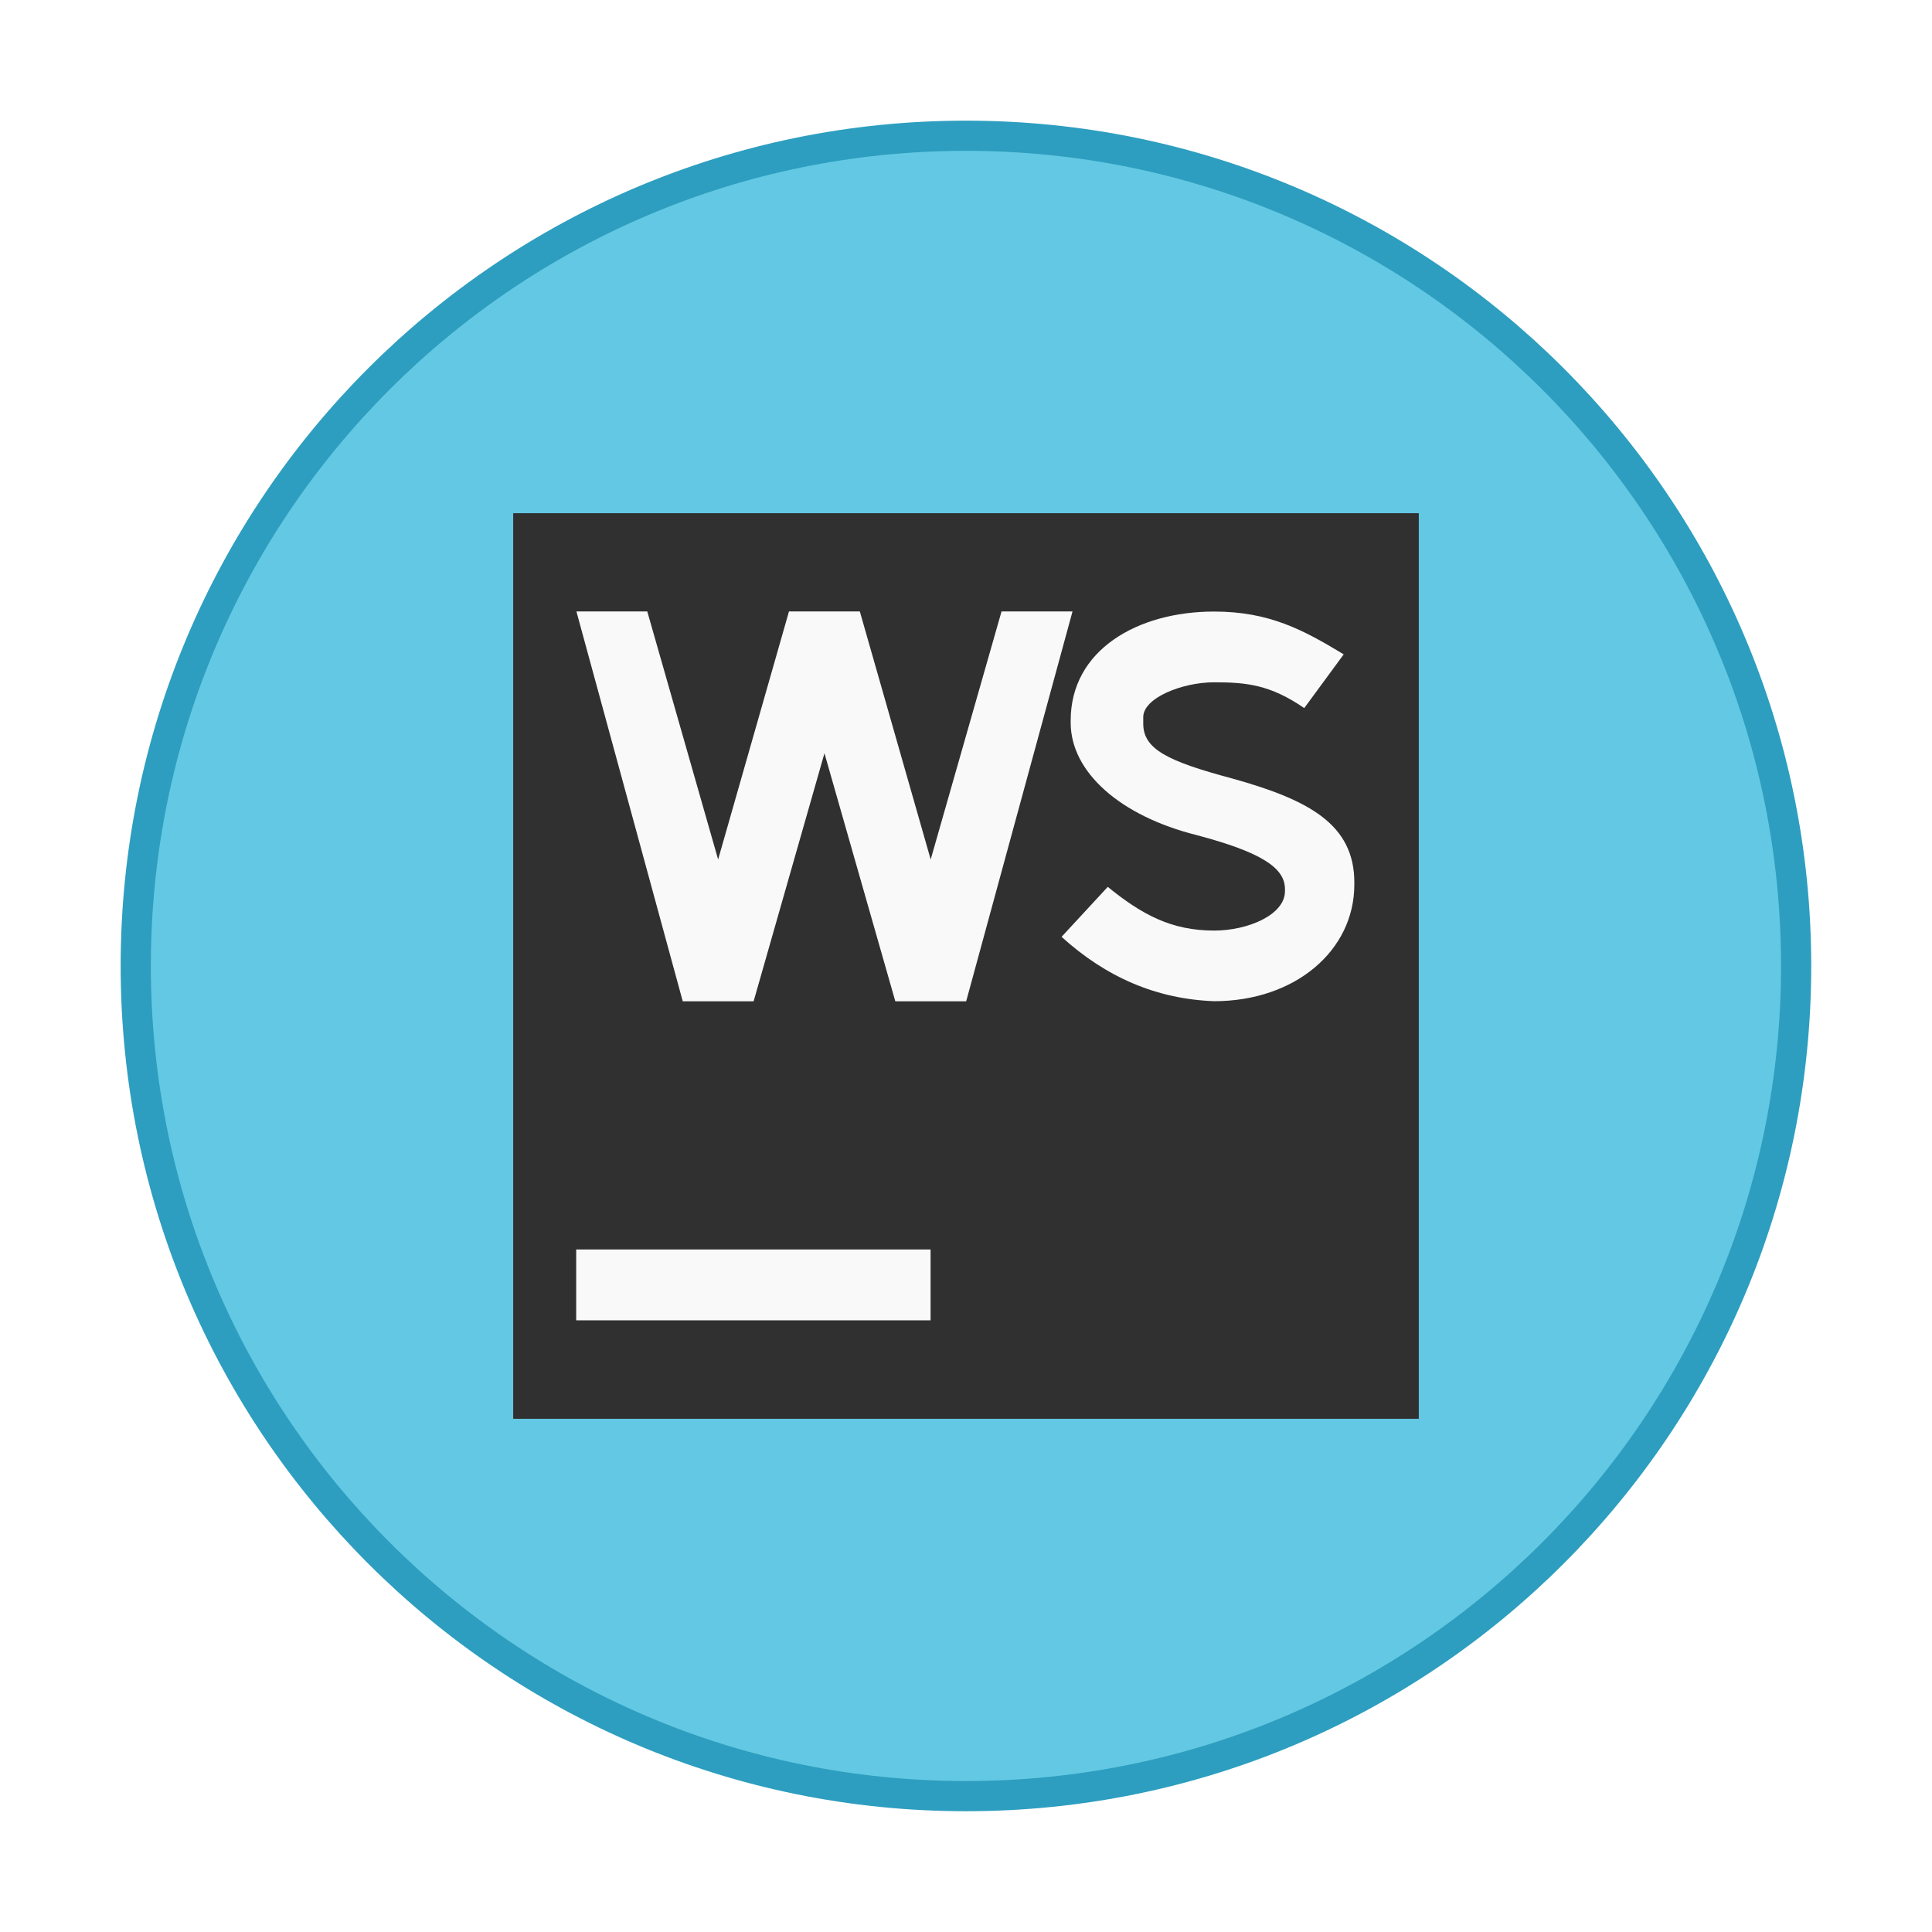
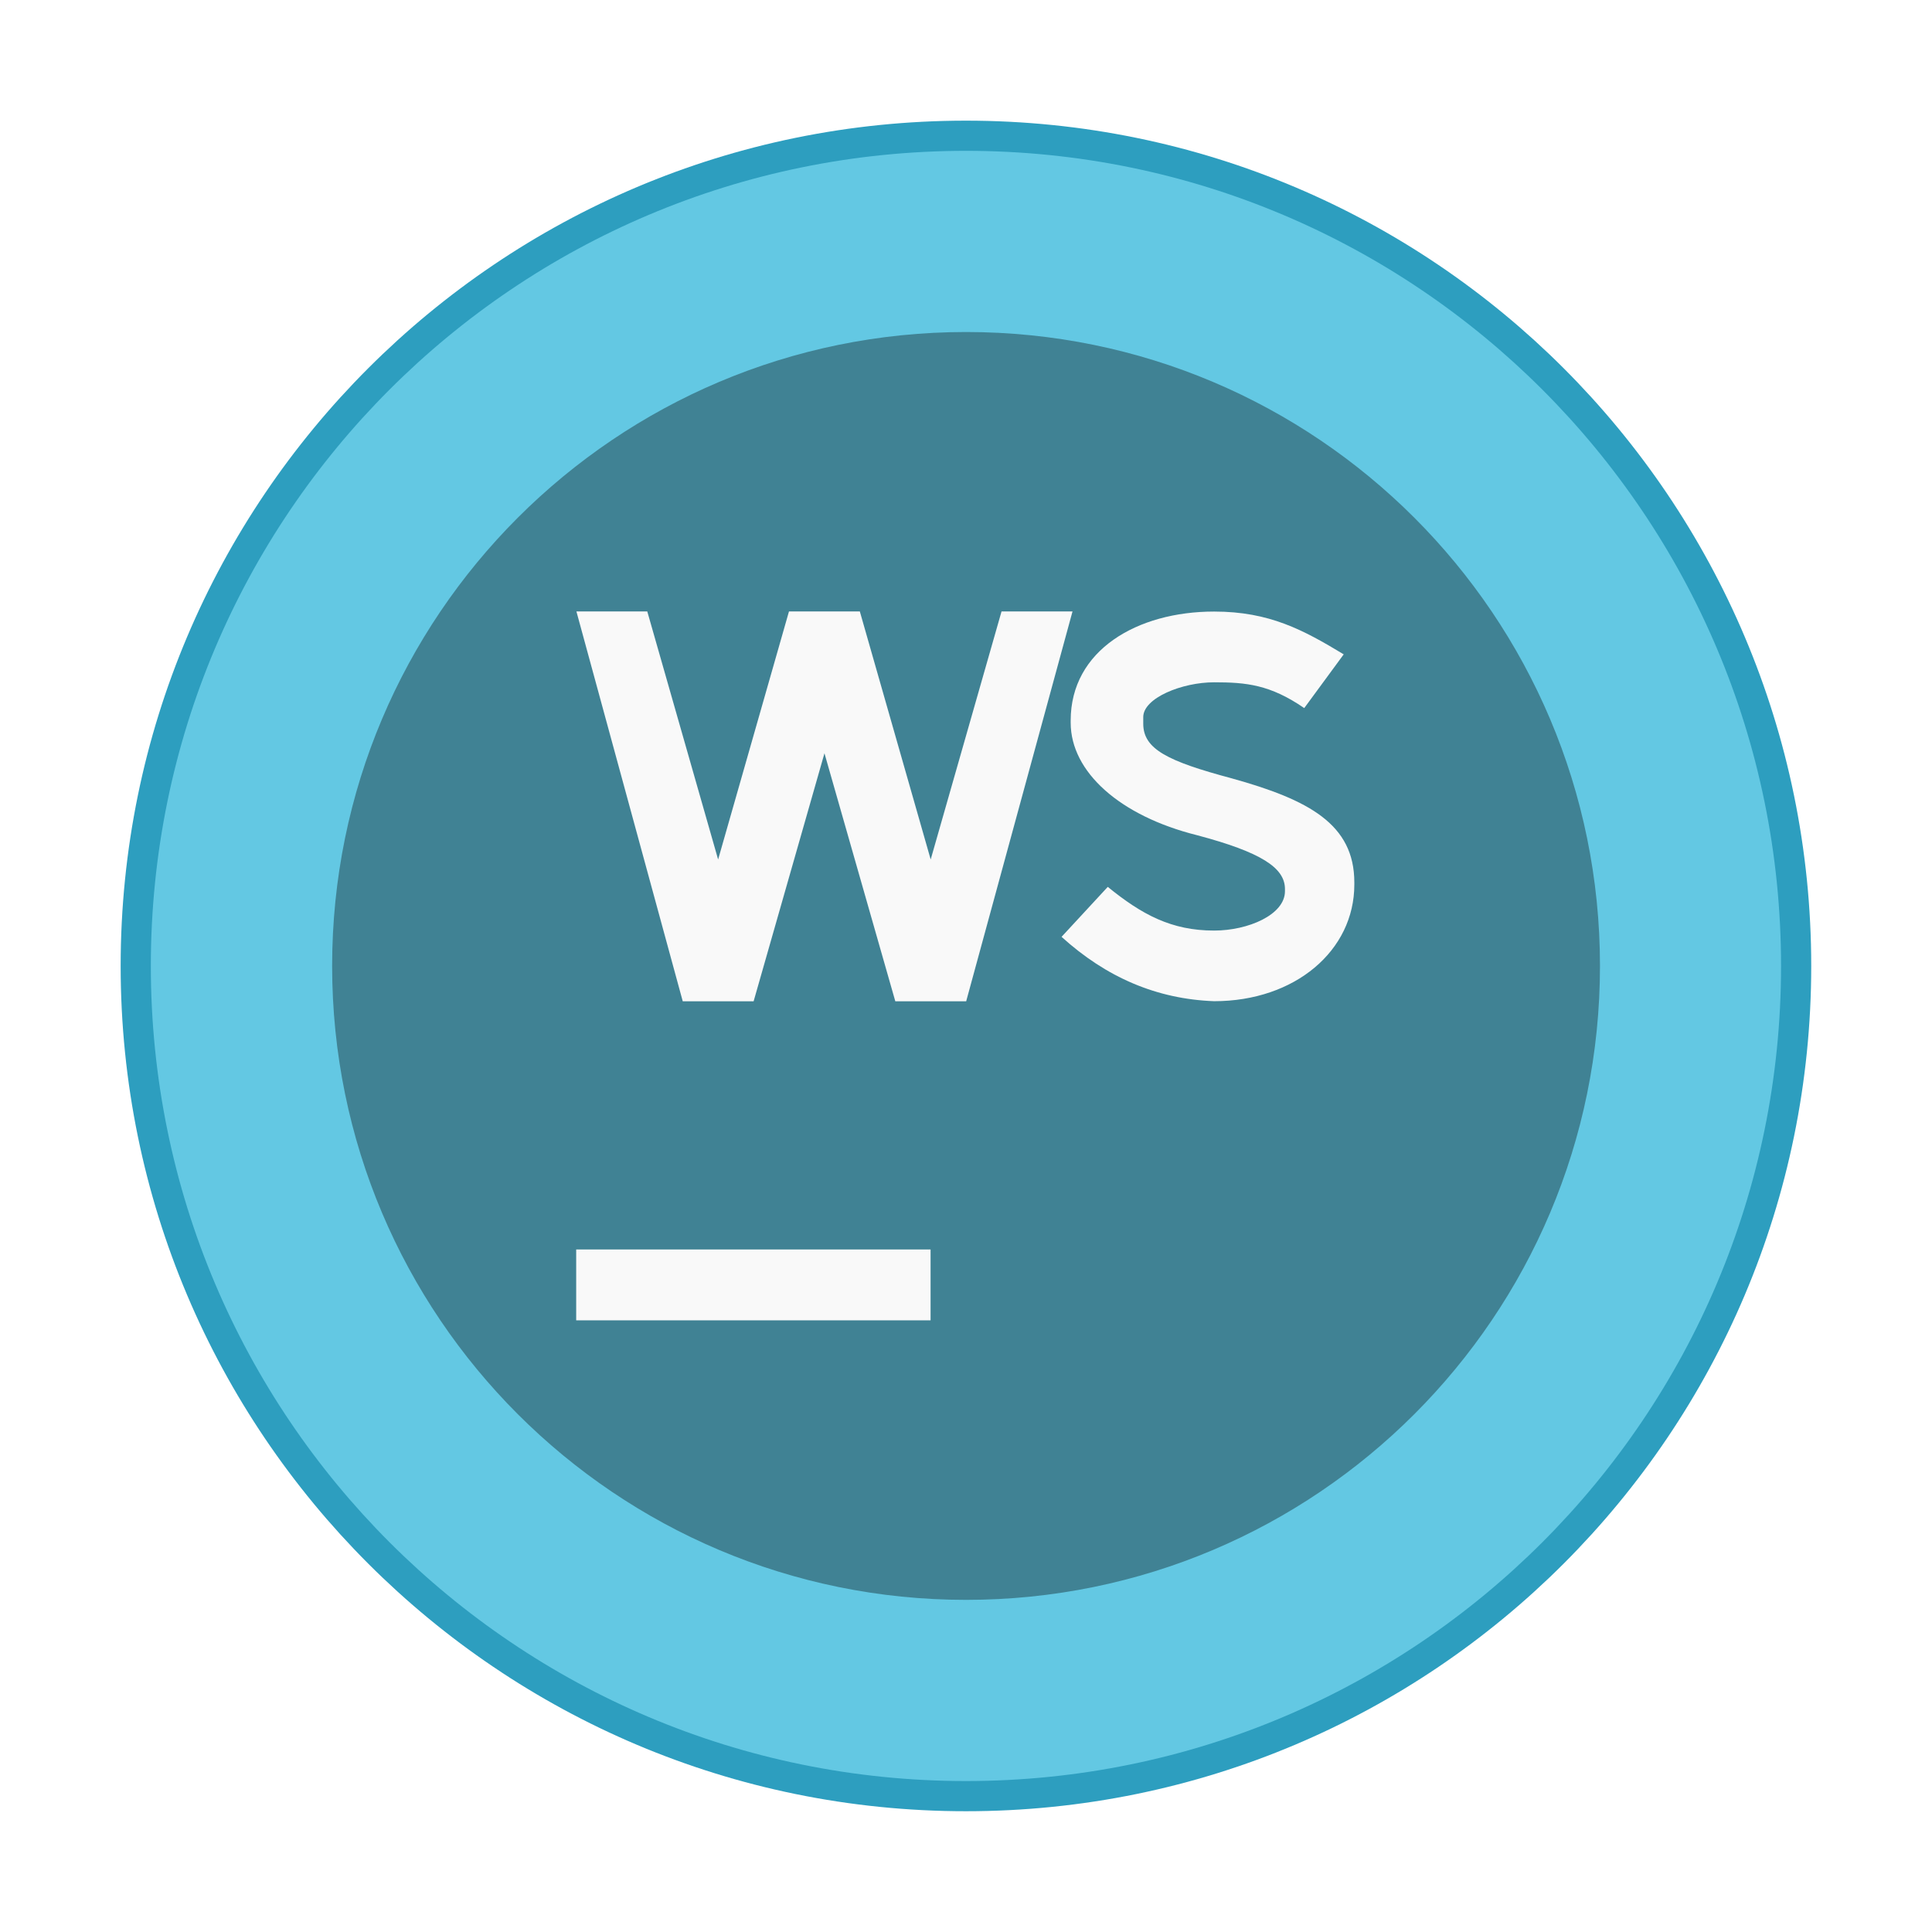
<svg xmlns="http://www.w3.org/2000/svg" width="64" height="64" version="1.1" viewBox="0 0 16.933 16.933">
  <path d="m15.61 8.466a7.144 7.144 0 0 1-7.144 7.144 7.144 7.144 0 0 1-7.144-7.144 7.144 7.144 0 0 1 7.144-7.144 7.144 7.144 0 0 1 7.144 7.144z" fill="#63c8e3" stroke="#2d9ebf" stroke-width=".529" />
-   <g stroke-width=".265">
-     <path d="m15.61 8.466a7.144 7.144 0 0 1-7.144 7.144 7.144 7.144 0 0 1-7.144-7.144 7.144 7.144 0 0 1 7.144-7.144 7.144 7.144 0 0 1 7.144 7.144z" fill="#63c8e3" />
-     <path d="m4.498 4.498h7.937v7.937h-7.937z" fill="#303030" />
-     <path d="m9.709 7.773c0.299 0.243 0.558 0.383 0.932 0.383 0.299 0 0.621-0.139 0.621-0.345v-0.019c0-0.187-0.21-0.323-0.771-0.472-0.673-0.168-1.107-0.553-1.107-0.986v-0.019c0-0.617 0.584-0.955 1.257-0.955 0.486 0 0.783 0.162 1.136 0.375l-0.346 0.471c-0.299-0.206-0.51-0.226-0.79-0.226-0.28 0-0.621 0.137-0.621 0.305v0.058c0 0.224 0.216 0.329 0.776 0.479 0.673 0.187 1.074 0.401 1.074 0.912v0.019c0 0.578-0.519 1.022-1.229 1.022-0.505-0.019-0.945-0.209-1.337-0.564m-0.526-2.852-0.621 2.174-0.621-2.174h-0.621l-0.621 2.174-0.621-2.174h-0.621l0.932 3.417h0.621l0.621-2.174 0.621 2.174h0.621l0.932-3.417" fill="#f9f9f9" />
-     <path d="m5.05 10.951h3.106v0.621h-3.106z" fill="#f9f9f9" />
-   </g>
+   <path d="m15.61 8.466a7.144 7.144 0 0 1-7.144 7.144 7.144 7.144 0 0 1-7.144-7.144 7.144 7.144 0 0 1 7.144-7.144 7.144 7.144 0 0 1 7.144 7.144z" fill="#63c8e3" stroke-width=".265" />
+   <path d="m14.023 8.466a5.556 5.556 0 0 1-5.556 5.556 5.556 5.556 0 0 1-5.556-5.556 5.556 5.556 0 0 1 5.556-5.556 5.556 5.556 0 0 1 5.556 5.556z" opacity=".35" stroke-width=".206" />
+   <path d="m9.709 7.773c0.299 0.243 0.558 0.383 0.932 0.383 0.299 0 0.621-0.139 0.621-0.345v-0.019c0-0.187-0.21-0.323-0.771-0.472-0.673-0.168-1.107-0.553-1.107-0.986v-0.019c0-0.617 0.584-0.955 1.257-0.955 0.486 0 0.783 0.162 1.136 0.375l-0.346 0.471c-0.299-0.206-0.51-0.226-0.79-0.226-0.28 0-0.621 0.137-0.621 0.305v0.058c0 0.224 0.216 0.329 0.776 0.479 0.673 0.187 1.074 0.401 1.074 0.912v0.019c0 0.578-0.519 1.022-1.229 1.022-0.505-0.019-0.945-0.209-1.337-0.564m-0.526-2.852-0.621 2.174-0.621-2.174h-0.621l-0.621 2.174-0.621-2.174h-0.621l0.932 3.417h0.621l0.621-2.174 0.621 2.174h0.621l0.932-3.417" fill="#f9f9f9" stroke-width=".265" />
+   <path d="m5.05 10.951h3.106v0.621h-3.106z" fill="#f9f9f9" stroke-width=".265" />
</svg>
